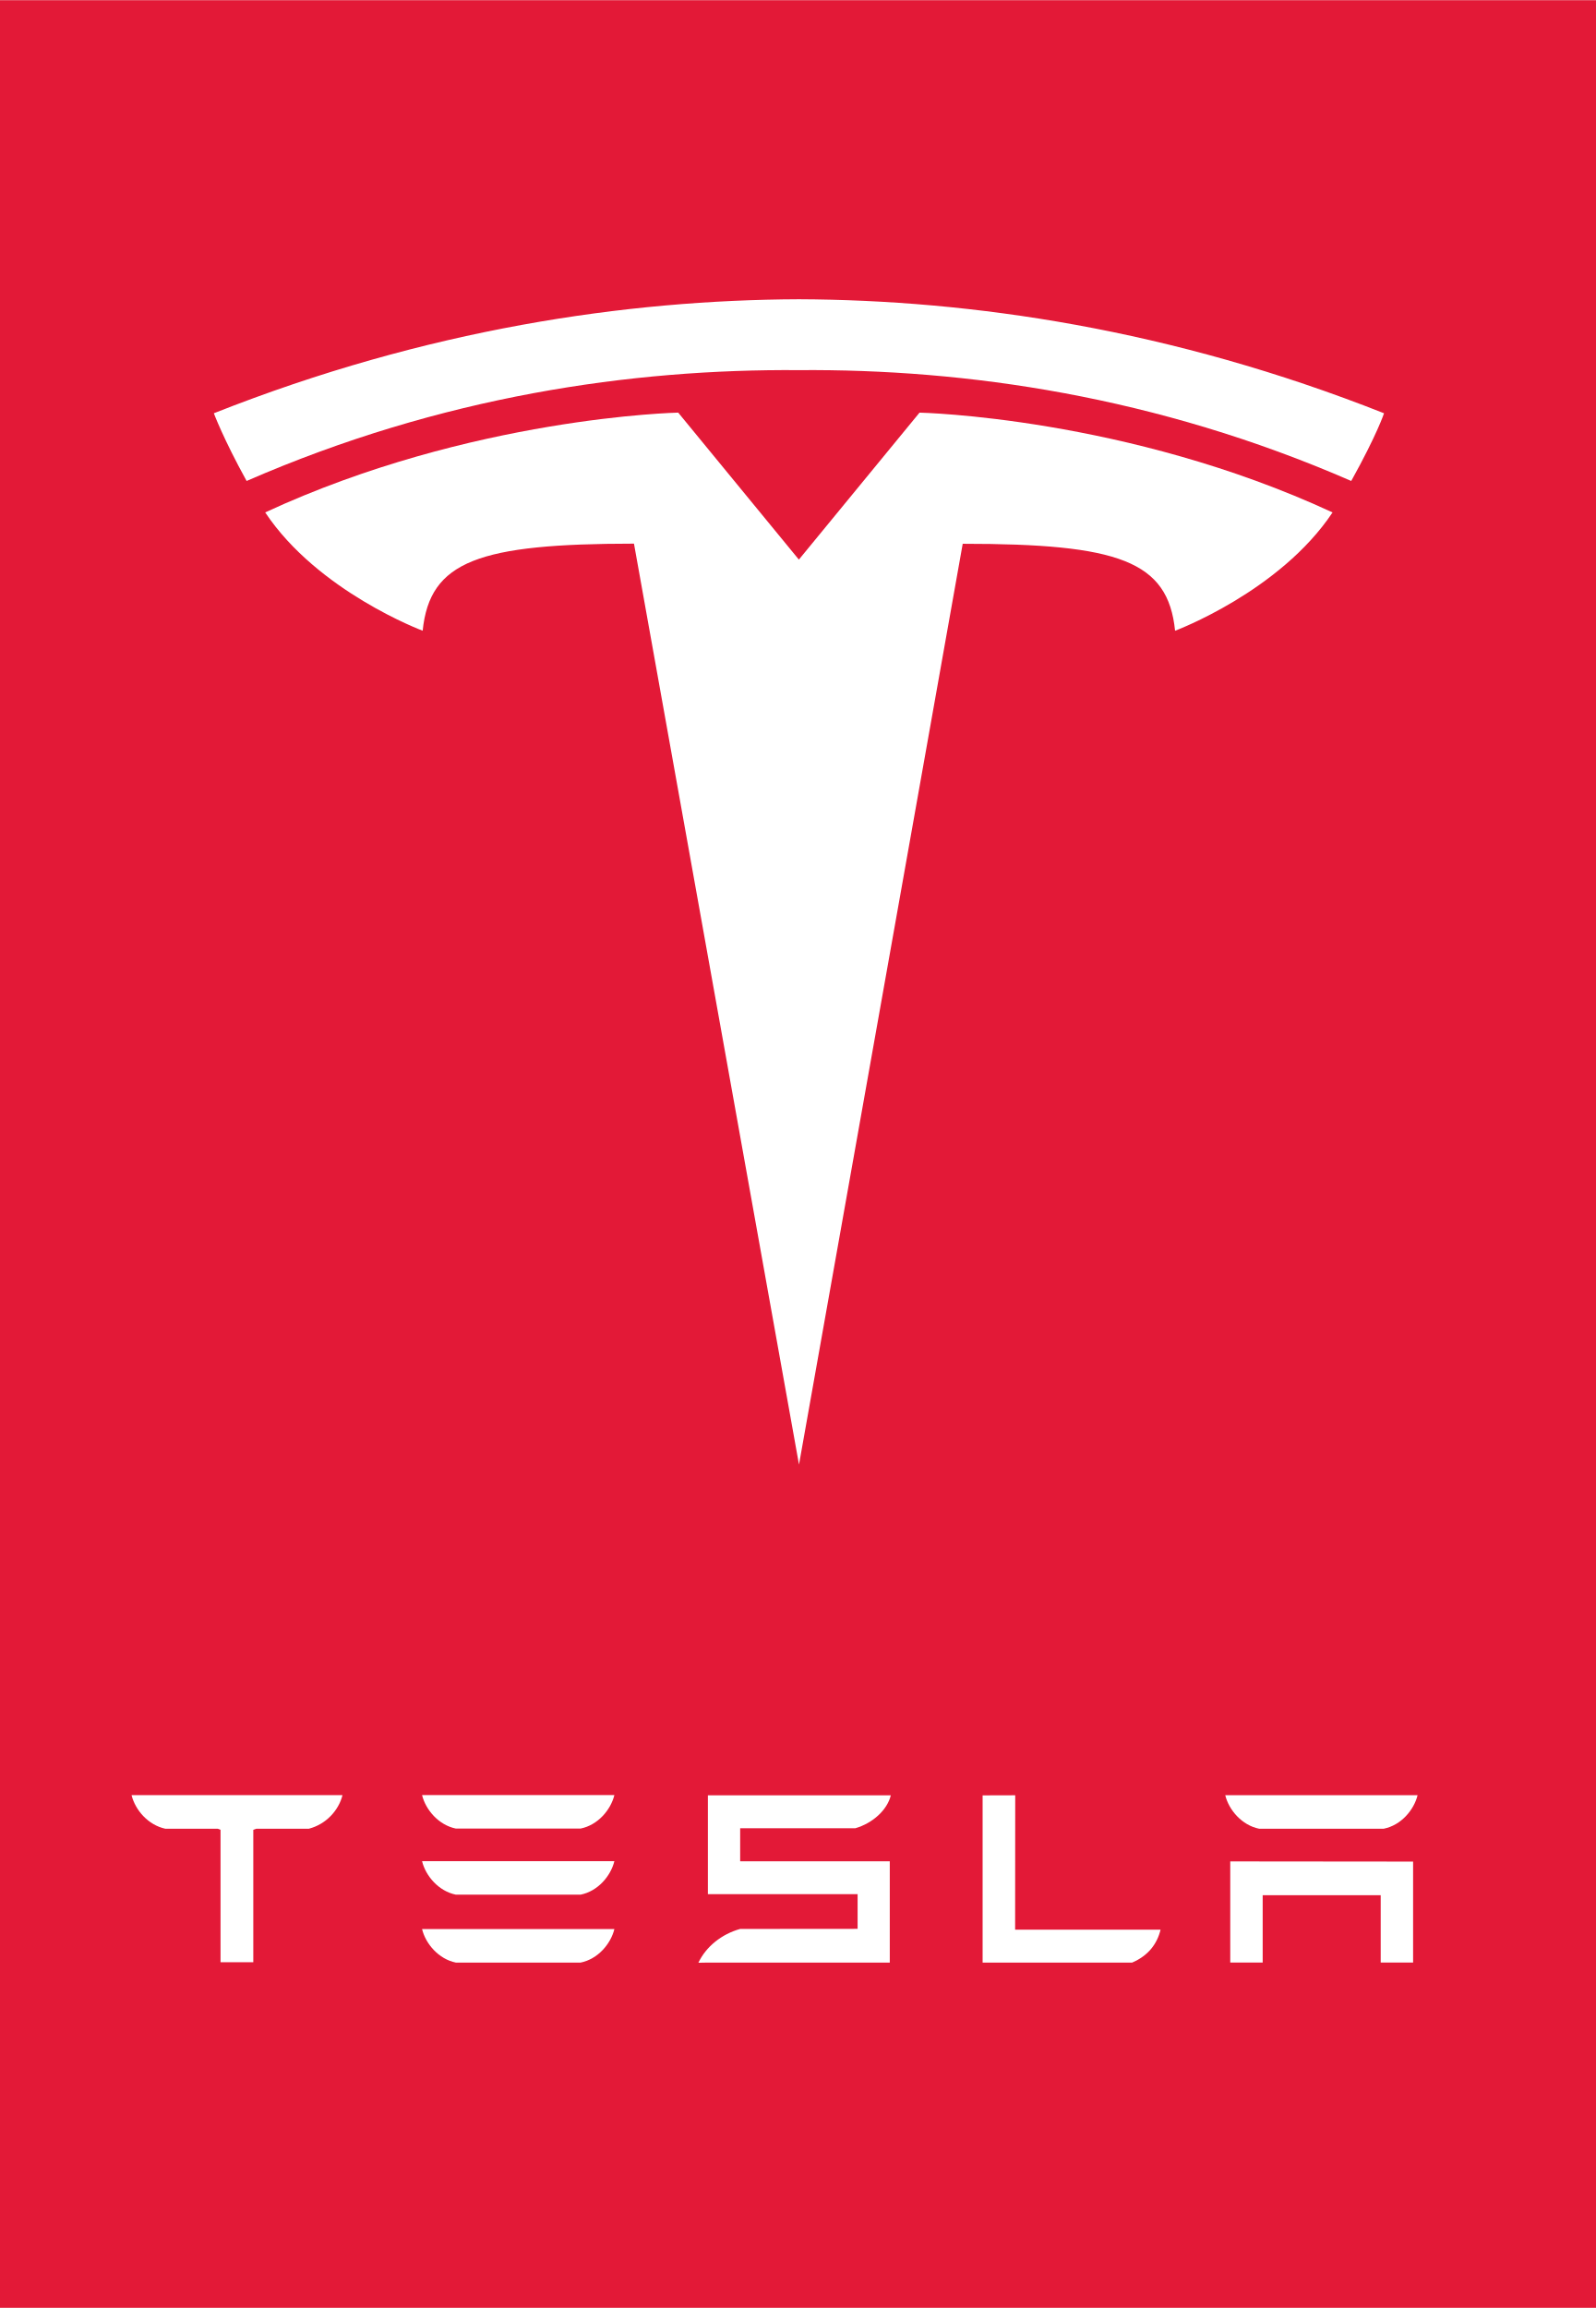
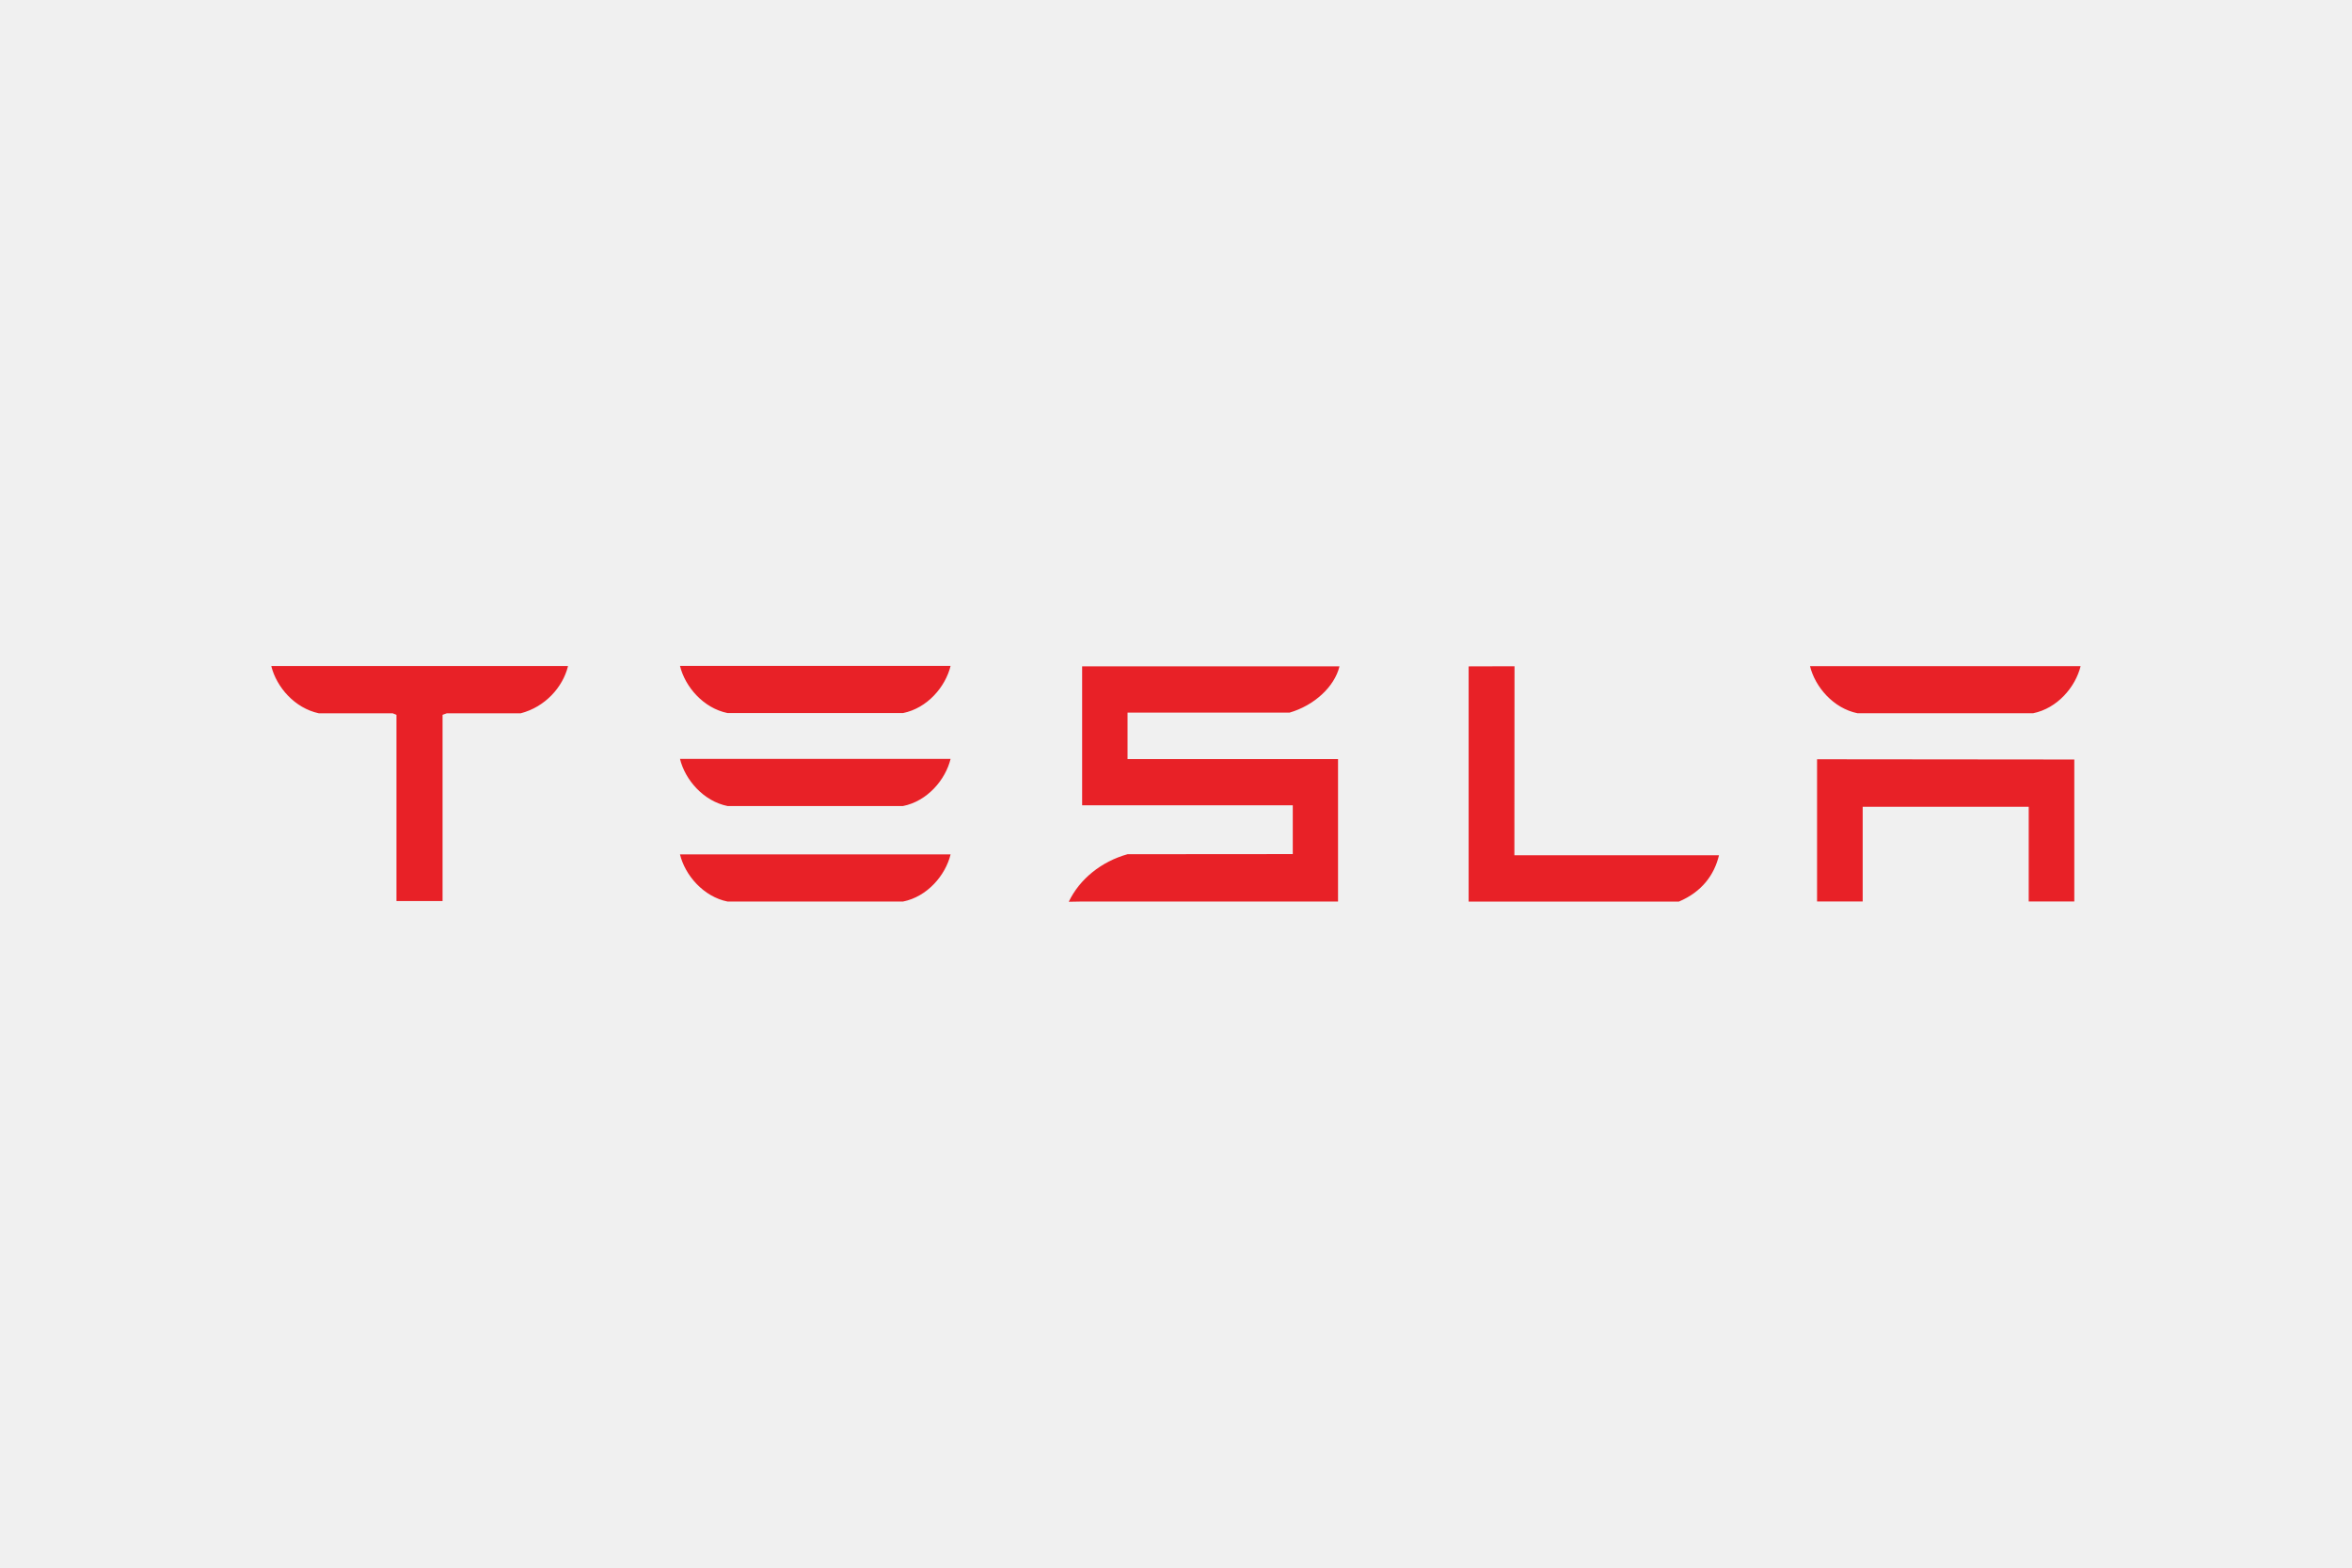
- <svg xmlns="http://www.w3.org/2000/svg" width="1729" height="2500" viewBox="0 0 345.859 500">
-   <path fill="#e31937" d="M0 0h345.859v500H0z" />
-   <g fill="#fff">
-     <path d="M266.601 403.28v21.912h7.027v-14.589h25.575v14.589h7.022v-21.874l-39.624-.038M272.845 396.192h27.02c3.753-.746 6.544-4.059 7.331-7.263h-41.681c.779 3.206 3.611 6.517 7.33 7.263" />
-   </g>
-   <path d="M245.319 425.206c3.543-1.502 5.449-4.1 6.18-7.141h-31.518l.021-29.117-7.065.02v36.238h32.382M160.398 396.094h24.954c3.762-1.093 6.921-3.959 7.691-7.136h-39.641v21.415h32.444v7.515l-25.449.021c-3.988 1.112-7.37 3.79-9.057 7.327l2.062-.038h39.415v-21.944h-32.42v-7.16" fill="#fff" />
-   <g fill="#fff">
-     <path d="M98.795 396.163h27.011c3.758-.749 6.551-4.059 7.334-7.266H91.461c.778 3.207 3.612 6.517 7.334 7.266M98.795 410.485h27.011c3.758-.741 6.551-4.054 7.334-7.263H91.461c.778 3.211 3.612 6.522 7.334 7.263M98.795 425.202h27.011c3.758-.747 6.551-4.059 7.334-7.264H91.461c.778 3.208 3.612 6.517 7.334 7.264" />
-   </g>
-   <path d="M28.524 388.986c.812 3.167 3.555 6.403 7.316 7.215h11.37l.58.229v28.691h7.1V396.43l.646-.229h11.38c3.804-.98 6.486-4.048 7.284-7.215v-.07H28.524v.07" fill="#fff" />
-   <g fill="#fff">
-     <path d="M173.146 317.299l35.477-199.519c33.814 0 44.48 3.708 46.021 18.843 0 0 22.685-8.458 34.125-25.636-44.646-20.688-89.505-21.621-89.505-21.621l-26.176 31.882.059-.004-26.177-31.883s-44.86.934-89.5 21.622c11.431 17.178 34.124 25.636 34.124 25.636 1.549-15.136 12.202-18.844 45.79-18.868l35.762 199.548" />
-     <path d="M173.132 80.157c36.09-.276 77.398 5.583 119.687 24.014 5.652-10.173 7.105-14.669 7.105-14.669-46.228-18.289-89.519-24.548-126.797-24.705-37.277.157-80.566 6.417-126.787 24.705 0 0 2.062 5.538 7.1 14.669 42.28-18.431 83.597-24.29 119.688-24.014h.004" />
-   </g>
+ <svg xmlns="http://www.w3.org/2000/svg" height="800" width="1200" viewBox="-41.801 -9.084 362.274 54.505">
+   <path d="M238.077 14.382v21.912h7.027V21.705h25.575v14.589h7.022V14.42l-39.624-.038m6.244-7.088h27.02c3.753-.746 6.544-4.058 7.331-7.262h-41.681c.779 3.205 3.611 6.516 7.33 7.262m-27.526 29.014c3.543-1.502 5.449-4.1 6.179-7.14h-31.517l.02-29.118-7.065.02v36.238h32.383M131.874 7.196h24.954c3.762-1.093 6.921-3.959 7.691-7.136h-39.64v21.415h32.444v7.515l-25.449.02c-3.988 1.112-7.37 3.79-9.057 7.327l2.062-.038h39.415V14.355h-32.42V7.196m-61.603.069h27.011c3.758-.749 6.551-4.058 7.334-7.265H62.937c.778 3.207 3.612 6.516 7.334 7.265m0 14.322h27.011c3.758-.741 6.551-4.053 7.334-7.262H62.937c.778 3.21 3.612 6.521 7.334 7.262m0 14.717h27.011c3.758-.747 6.551-4.058 7.334-7.263H62.937c.778 3.206 3.612 6.516 7.334 7.263M0 .088c.812 3.167 3.554 6.404 7.316 7.215h11.37l.58.229v28.691h7.1V7.532l.645-.229h11.38c3.804-.98 6.487-4.048 7.285-7.215v-.07H0v.07" fill="#e82127" />
</svg>
